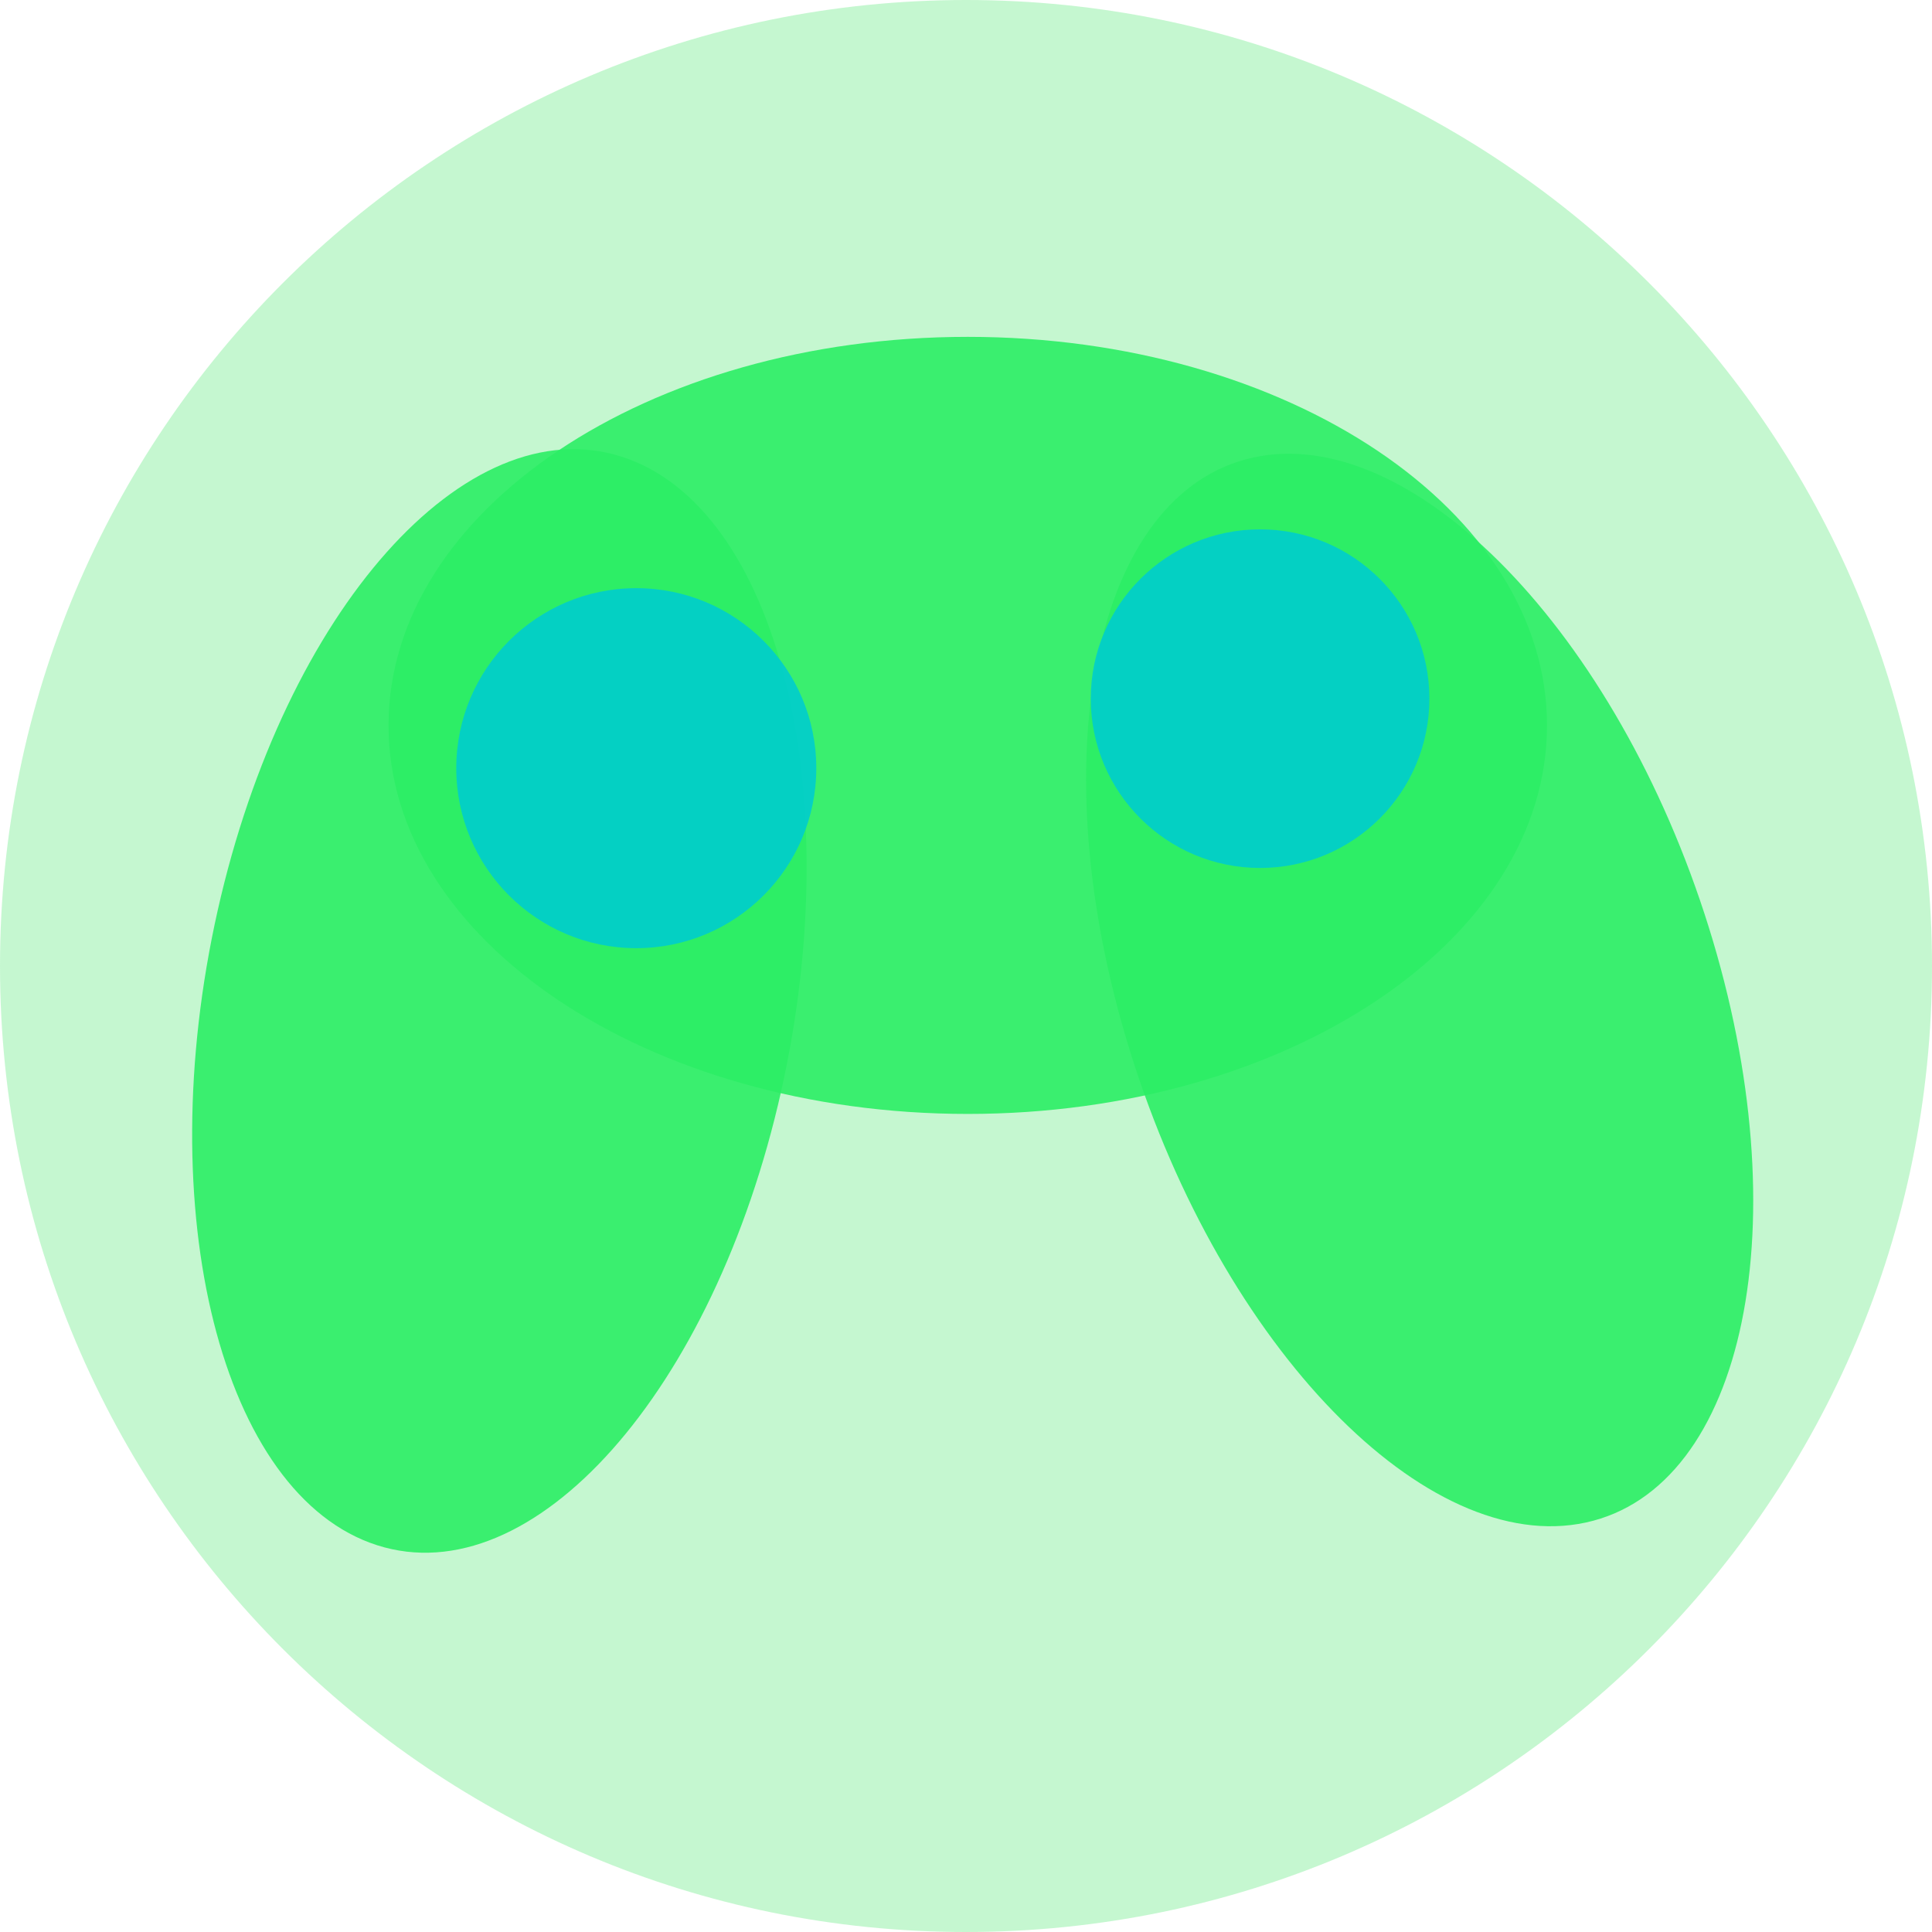
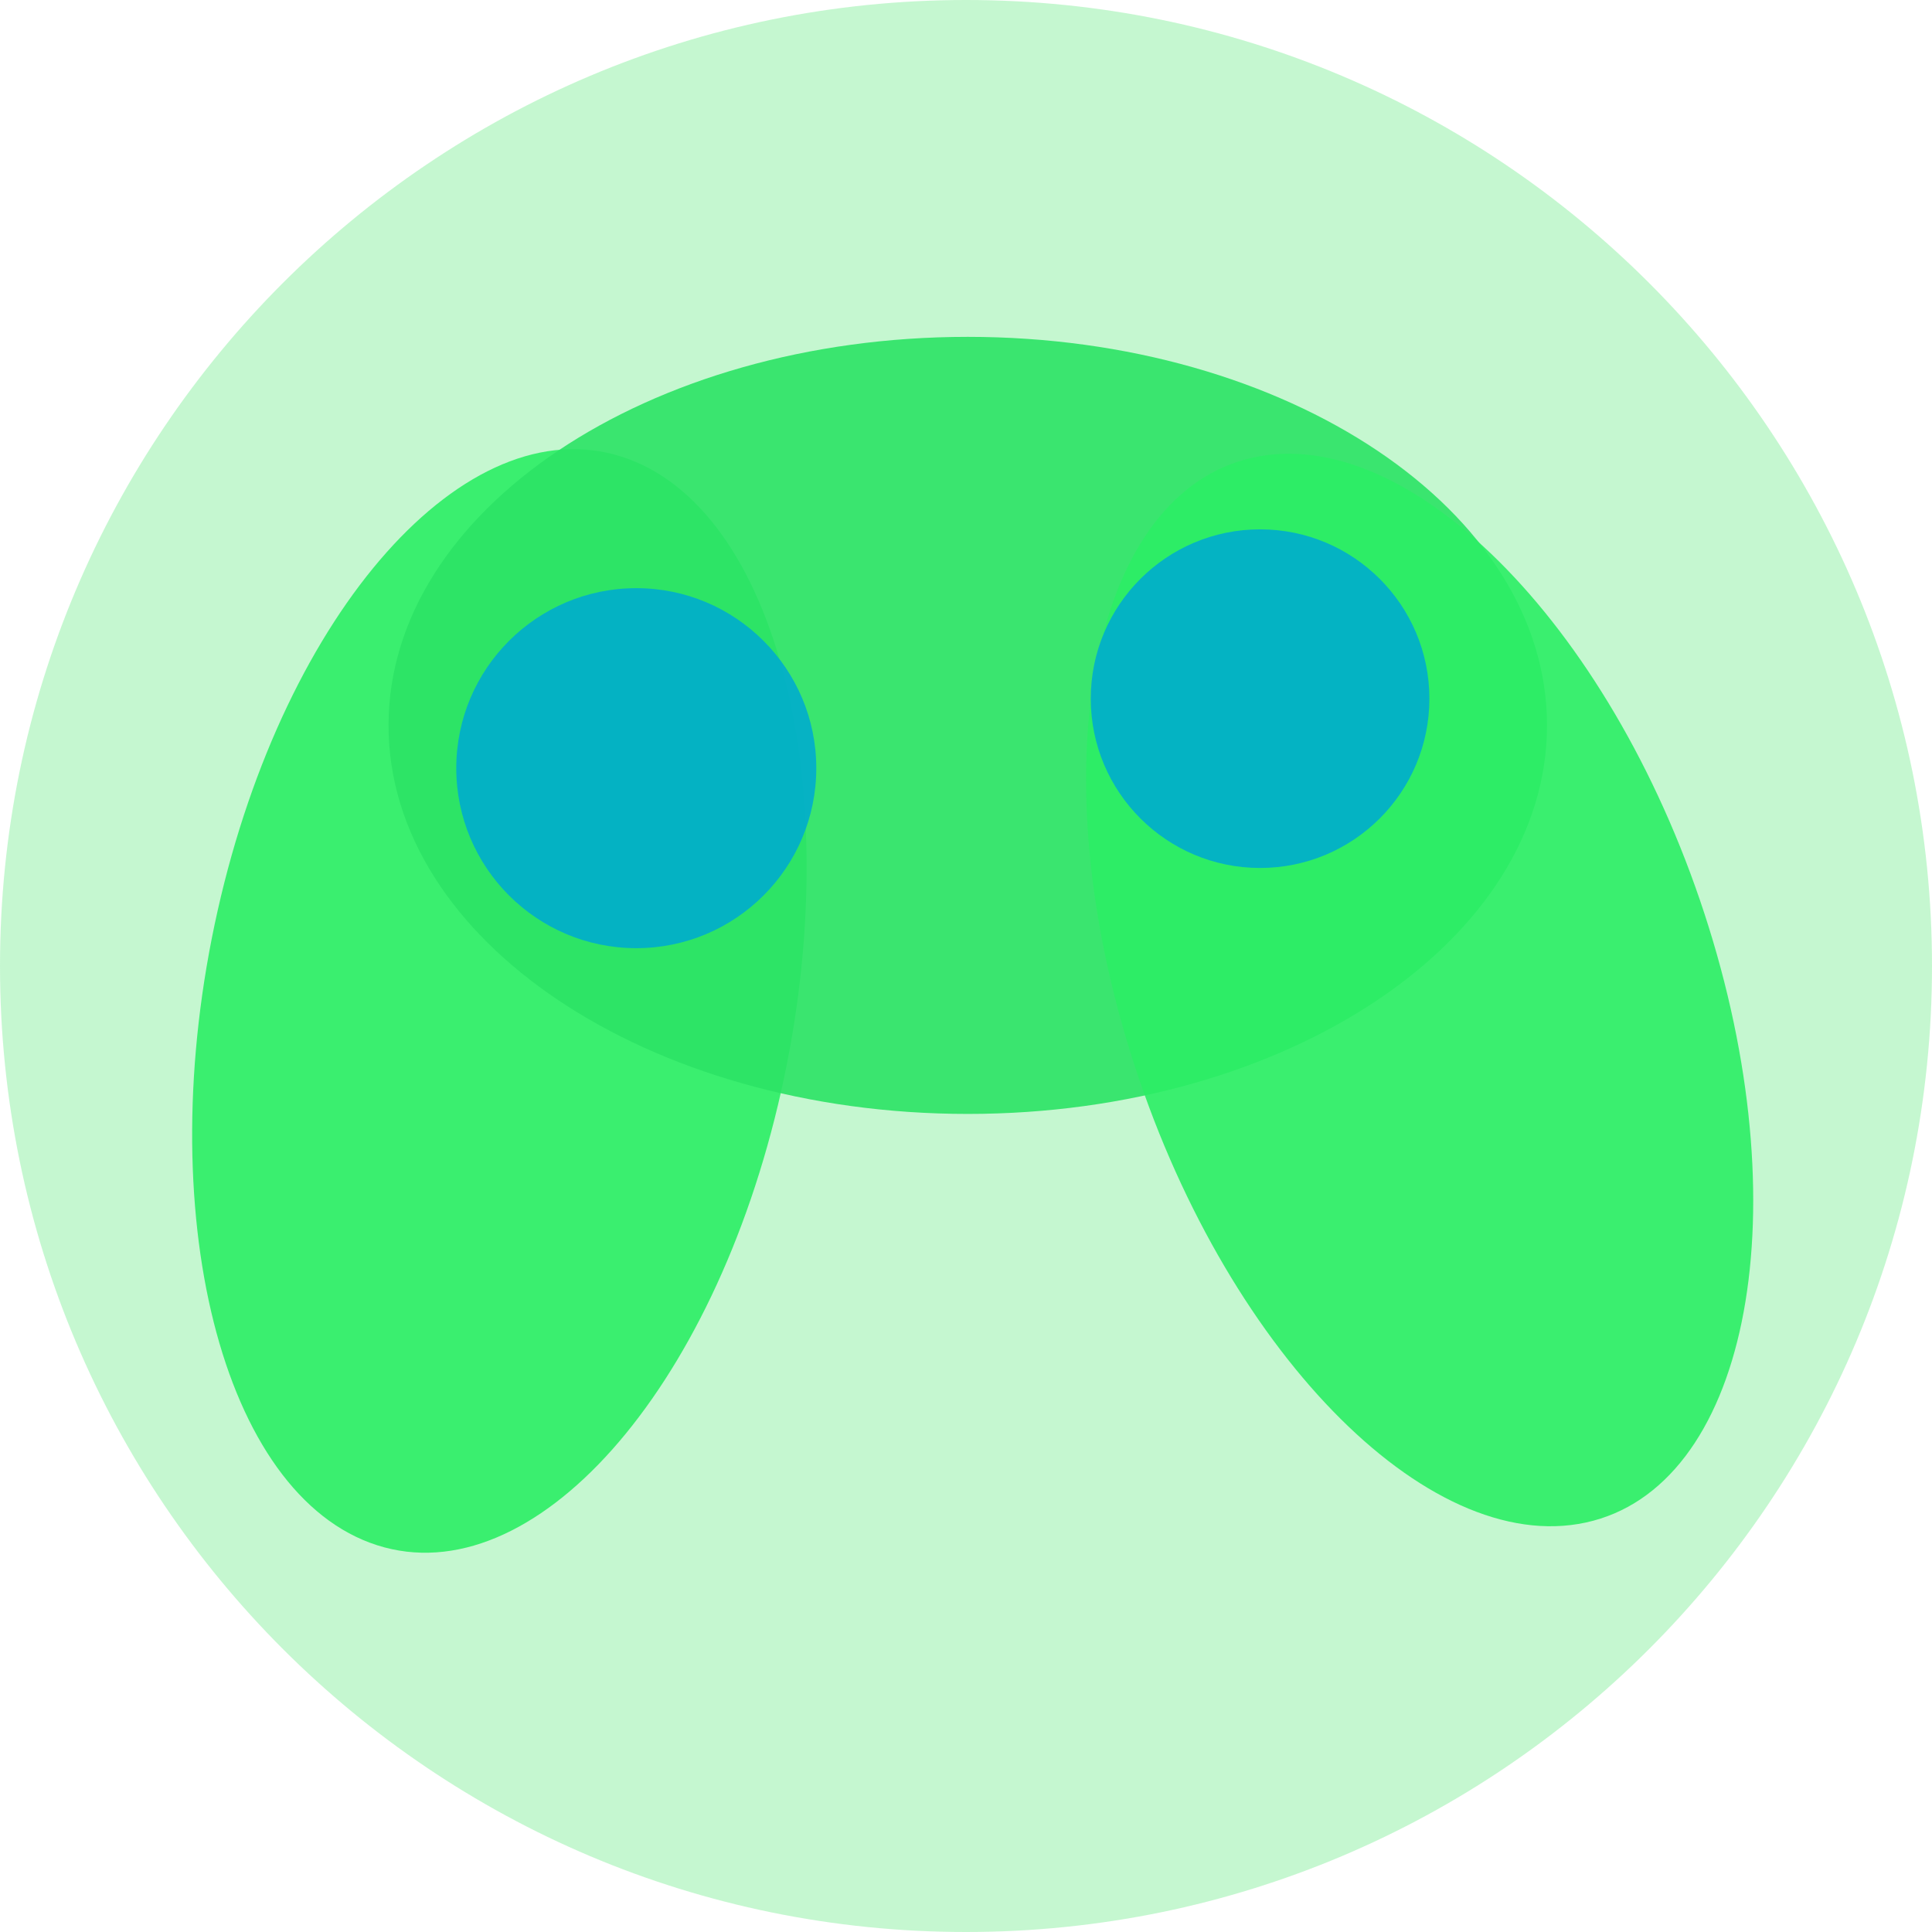
<svg xmlns="http://www.w3.org/2000/svg" viewBox="0 0 108.4 108.4" id="svg105">
  <g id="layer1" transform="translate(-48.6 -81.8)" stroke-linecap="round" stroke-linejoin="round" stroke-dashoffset="47.8" stroke-opacity=".7">
    <circle r="54.2" cy="136" cx="102.8" id="path870" fill="#1ae344" fill-opacity=".25" stroke-width=".7" />
    <ellipse transform="matrix(.9525 .30453 -.21911 .9757 0 0)" ry="31.3" rx="16.6" cy="108.5" cx="105.4" id="path10-3" fill="#2cee65" fill-opacity=".9" stroke-width=".7" />
-     <ellipse transform="rotate(-90)" ry="32.5" rx="21.8" cy="102.9" cx="-122.5" id="path10-6" fill="#2cee65" fill-opacity=".9" stroke-width=".8" />
-     <circle r="10.1" cy="124.9" cx="84.3" id="path853" fill="#00cdcd" fill-opacity=".9" stroke-width=".7" />
+     <ellipse transform="rotate(-90)" ry="32.5" rx="21.8" cy="102.9" cx="-122.5" id="path10-6" fill="#2ce365" fill-opacity=".9" stroke-width=".8" />
+     <circle r="10.1" cy="124.9" cx="84.3" id="path853" fill="#00adcd" fill-opacity=".9" stroke-width=".7" />
    <ellipse transform="matrix(-.97716 .21252 -.2981 -.95454 0 0)" ry="31.3" rx="16.6" cy="-162.1" cx="-81.8" id="path10-3-5" fill="#2cee65" fill-opacity=".9" stroke-width=".7" />
-     <circle r="9.5" cy="121" cx="119.3" id="path853-7" fill="#00cdcd" fill-opacity=".9" stroke-width=".6" />
+     <circle r="9.5" cy="121" cx="119.3" id="path853-7" fill="#00adcd" fill-opacity=".9" stroke-width=".6" />
  </g>
</svg>
